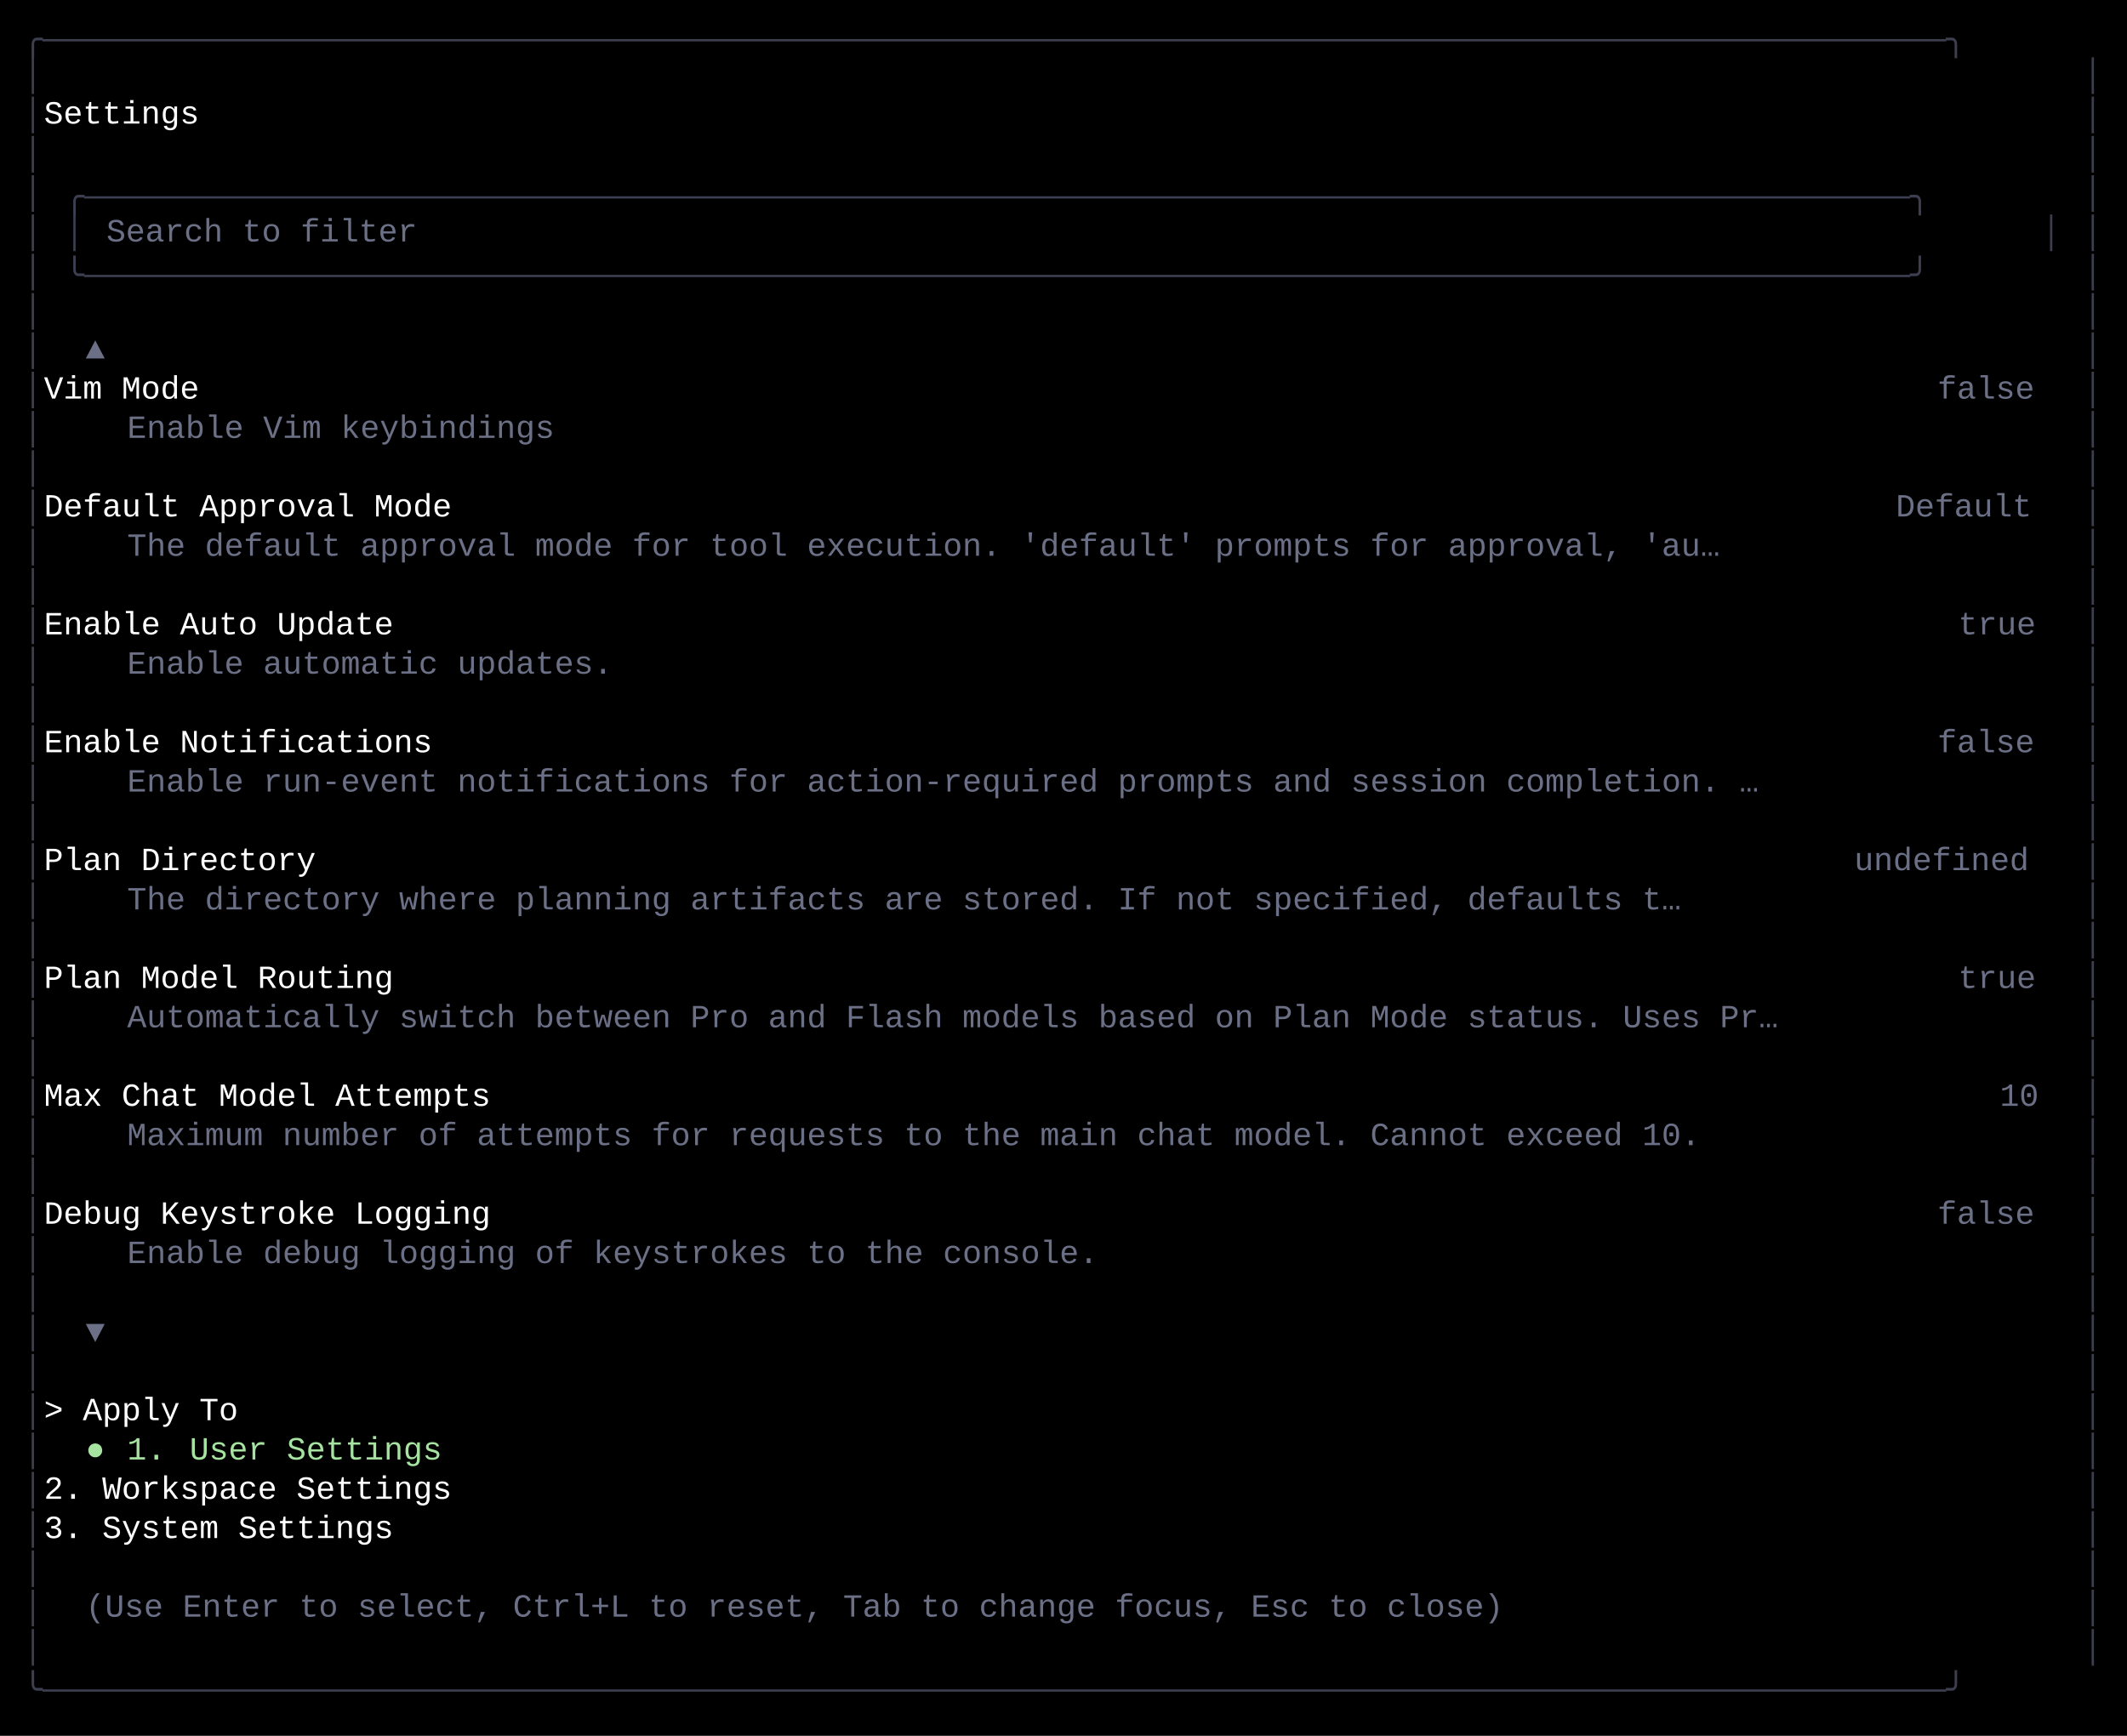
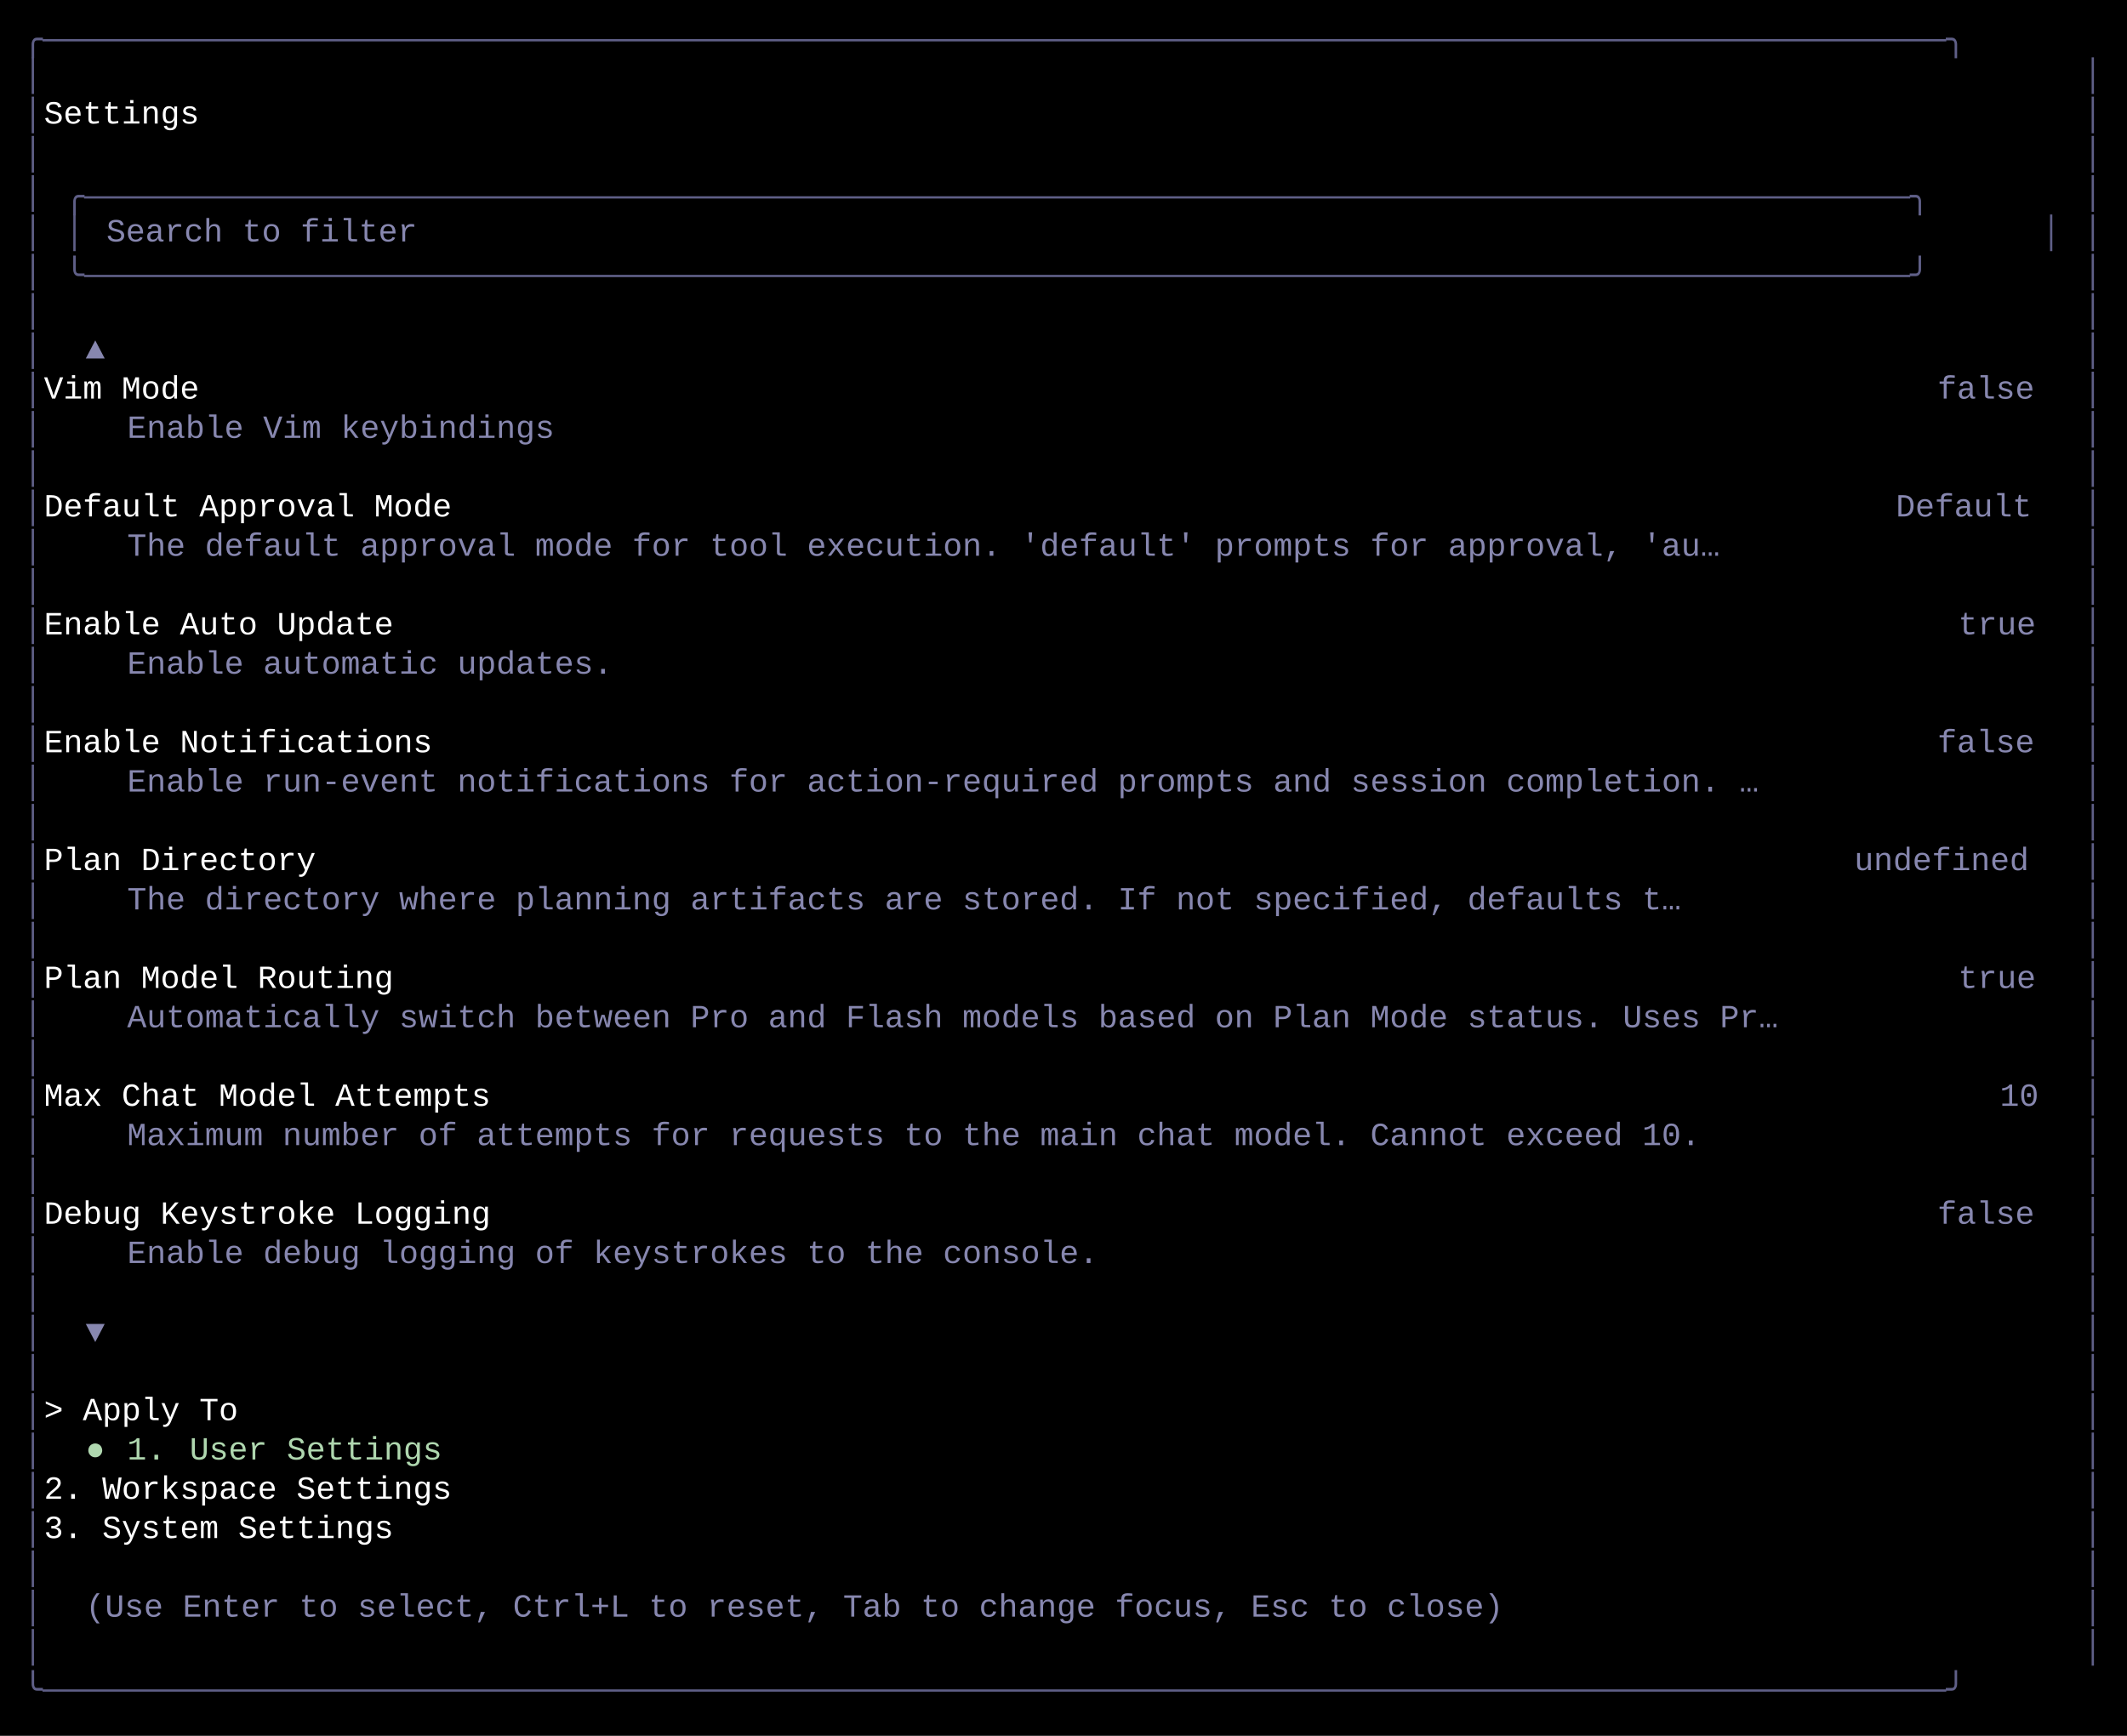
<svg xmlns="http://www.w3.org/2000/svg" width="920" height="751" viewBox="0 0 920 751">
  <style>
    text { font-family: Consolas, "Courier New", monospace; font-size: 14px; dominant-baseline: text-before-edge; white-space: pre; }
  </style>
  <rect width="920" height="751" fill="#000000" />
  <g transform="translate(10, 10)">
-     <text x="0" y="2" fill="#3d3f51" textLength="900" lengthAdjust="spacingAndGlyphs">╭──────────────────────────────────────────────────────────────────────────────────────────────────╮</text>
-     <text x="0" y="19" fill="#3d3f51" textLength="9" lengthAdjust="spacingAndGlyphs">│</text>
-     <text x="891" y="19" fill="#3d3f51" textLength="9" lengthAdjust="spacingAndGlyphs">│</text>
-     <text x="0" y="36" fill="#3d3f51" textLength="9" lengthAdjust="spacingAndGlyphs">│</text>
+     <text x="0" y="2" fill="#5f5f87" textLength="900" lengthAdjust="spacingAndGlyphs">╭──────────────────────────────────────────────────────────────────────────────────────────────────╮</text>
+     <text x="0" y="19" fill="#5f5f87" textLength="9" lengthAdjust="spacingAndGlyphs">│</text>
+     <text x="891" y="19" fill="#5f5f87" textLength="9" lengthAdjust="spacingAndGlyphs">│</text>
+     <text x="0" y="36" fill="#5f5f87" textLength="9" lengthAdjust="spacingAndGlyphs">│</text>
    <text x="9" y="36" fill="#ffffff" textLength="882" lengthAdjust="spacingAndGlyphs">    Settings                                                                                      </text>
-     <text x="891" y="36" fill="#3d3f51" textLength="9" lengthAdjust="spacingAndGlyphs">│</text>
-     <text x="0" y="53" fill="#3d3f51" textLength="9" lengthAdjust="spacingAndGlyphs">│</text>
-     <text x="891" y="53" fill="#3d3f51" textLength="9" lengthAdjust="spacingAndGlyphs">│</text>
-     <text x="0" y="70" fill="#3d3f51" textLength="9" lengthAdjust="spacingAndGlyphs">│</text>
-     <text x="18" y="70" fill="#3d3f51" textLength="864" lengthAdjust="spacingAndGlyphs">╭──────────────────────────────────────────────────────────────────────────────────────────────╮</text>
-     <text x="891" y="70" fill="#3d3f51" textLength="9" lengthAdjust="spacingAndGlyphs">│</text>
-     <text x="0" y="87" fill="#3d3f51" textLength="9" lengthAdjust="spacingAndGlyphs">│</text>
-     <text x="18" y="87" fill="#3d3f51" textLength="9" lengthAdjust="spacingAndGlyphs">│</text>
-     <text x="36" y="87" fill="#6c7086" textLength="144" lengthAdjust="spacingAndGlyphs">Search to filter</text>
-     <text x="873" y="87" fill="#3d3f51" textLength="9" lengthAdjust="spacingAndGlyphs">│</text>
-     <text x="891" y="87" fill="#3d3f51" textLength="9" lengthAdjust="spacingAndGlyphs">│</text>
-     <text x="0" y="104" fill="#3d3f51" textLength="9" lengthAdjust="spacingAndGlyphs">│</text>
-     <text x="18" y="104" fill="#3d3f51" textLength="864" lengthAdjust="spacingAndGlyphs">╰──────────────────────────────────────────────────────────────────────────────────────────────╯</text>
-     <text x="891" y="104" fill="#3d3f51" textLength="9" lengthAdjust="spacingAndGlyphs">│</text>
-     <text x="0" y="121" fill="#3d3f51" textLength="9" lengthAdjust="spacingAndGlyphs">│</text>
-     <text x="891" y="121" fill="#3d3f51" textLength="9" lengthAdjust="spacingAndGlyphs">│</text>
-     <text x="0" y="138" fill="#3d3f51" textLength="9" lengthAdjust="spacingAndGlyphs">│</text>
-     <text x="27" y="138" fill="#6c7086" textLength="9" lengthAdjust="spacingAndGlyphs">▲</text>
-     <text x="891" y="138" fill="#3d3f51" textLength="9" lengthAdjust="spacingAndGlyphs">│</text>
-     <text x="0" y="155" fill="#3d3f51" textLength="9" lengthAdjust="spacingAndGlyphs">│</text>
+     <text x="891" y="36" fill="#5f5f87" textLength="9" lengthAdjust="spacingAndGlyphs">│</text>
+     <text x="0" y="53" fill="#5f5f87" textLength="9" lengthAdjust="spacingAndGlyphs">│</text>
+     <text x="891" y="53" fill="#5f5f87" textLength="9" lengthAdjust="spacingAndGlyphs">│</text>
+     <text x="0" y="70" fill="#5f5f87" textLength="9" lengthAdjust="spacingAndGlyphs">│</text>
+     <text x="18" y="70" fill="#5f5f87" textLength="864" lengthAdjust="spacingAndGlyphs">╭──────────────────────────────────────────────────────────────────────────────────────────────╮</text>
+     <text x="891" y="70" fill="#5f5f87" textLength="9" lengthAdjust="spacingAndGlyphs">│</text>
+     <text x="0" y="87" fill="#5f5f87" textLength="9" lengthAdjust="spacingAndGlyphs">│</text>
+     <text x="18" y="87" fill="#5f5f87" textLength="9" lengthAdjust="spacingAndGlyphs">│</text>
+     <text x="36" y="87" fill="#8787af" textLength="144" lengthAdjust="spacingAndGlyphs">Search to filter</text>
+     <text x="873" y="87" fill="#5f5f87" textLength="9" lengthAdjust="spacingAndGlyphs">│</text>
+     <text x="891" y="87" fill="#5f5f87" textLength="9" lengthAdjust="spacingAndGlyphs">│</text>
+     <text x="0" y="104" fill="#5f5f87" textLength="9" lengthAdjust="spacingAndGlyphs">│</text>
+     <text x="18" y="104" fill="#5f5f87" textLength="864" lengthAdjust="spacingAndGlyphs">╰──────────────────────────────────────────────────────────────────────────────────────────────╯</text>
+     <text x="891" y="104" fill="#5f5f87" textLength="9" lengthAdjust="spacingAndGlyphs">│</text>
+     <text x="0" y="121" fill="#5f5f87" textLength="9" lengthAdjust="spacingAndGlyphs">│</text>
+     <text x="891" y="121" fill="#5f5f87" textLength="9" lengthAdjust="spacingAndGlyphs">│</text>
+     <text x="0" y="138" fill="#5f5f87" textLength="9" lengthAdjust="spacingAndGlyphs">│</text>
+     <text x="27" y="138" fill="#8787af" textLength="9" lengthAdjust="spacingAndGlyphs">▲</text>
+     <text x="891" y="138" fill="#5f5f87" textLength="9" lengthAdjust="spacingAndGlyphs">│</text>
+     <text x="0" y="155" fill="#5f5f87" textLength="9" lengthAdjust="spacingAndGlyphs">│</text>
    <text x="9" y="155" fill="#ffffff" textLength="819" lengthAdjust="spacingAndGlyphs">    Vim Mode                                                                               </text>
-     <text x="828" y="155" fill="#6c7086" textLength="45" lengthAdjust="spacingAndGlyphs">false</text>
-     <text x="891" y="155" fill="#3d3f51" textLength="9" lengthAdjust="spacingAndGlyphs">│</text>
-     <text x="0" y="172" fill="#3d3f51" textLength="9" lengthAdjust="spacingAndGlyphs">│</text>
-     <text x="45" y="172" fill="#6c7086" textLength="198" lengthAdjust="spacingAndGlyphs">Enable Vim keybindings</text>
-     <text x="891" y="172" fill="#3d3f51" textLength="9" lengthAdjust="spacingAndGlyphs">│</text>
-     <text x="0" y="189" fill="#3d3f51" textLength="9" lengthAdjust="spacingAndGlyphs">│</text>
-     <text x="891" y="189" fill="#3d3f51" textLength="9" lengthAdjust="spacingAndGlyphs">│</text>
-     <text x="0" y="206" fill="#3d3f51" textLength="9" lengthAdjust="spacingAndGlyphs">│</text>
+     <text x="828" y="155" fill="#8787af" textLength="45" lengthAdjust="spacingAndGlyphs">false</text>
+     <text x="891" y="155" fill="#5f5f87" textLength="9" lengthAdjust="spacingAndGlyphs">│</text>
+     <text x="0" y="172" fill="#5f5f87" textLength="9" lengthAdjust="spacingAndGlyphs">│</text>
+     <text x="45" y="172" fill="#8787af" textLength="198" lengthAdjust="spacingAndGlyphs">Enable Vim keybindings</text>
+     <text x="891" y="172" fill="#5f5f87" textLength="9" lengthAdjust="spacingAndGlyphs">│</text>
+     <text x="0" y="189" fill="#5f5f87" textLength="9" lengthAdjust="spacingAndGlyphs">│</text>
+     <text x="891" y="189" fill="#5f5f87" textLength="9" lengthAdjust="spacingAndGlyphs">│</text>
+     <text x="0" y="206" fill="#5f5f87" textLength="9" lengthAdjust="spacingAndGlyphs">│</text>
    <text x="9" y="206" fill="#ffffff" textLength="801" lengthAdjust="spacingAndGlyphs">    Default Approval Mode                                                                </text>
-     <text x="810" y="206" fill="#6c7086" textLength="63" lengthAdjust="spacingAndGlyphs">Default</text>
-     <text x="891" y="206" fill="#3d3f51" textLength="9" lengthAdjust="spacingAndGlyphs">│</text>
-     <text x="0" y="223" fill="#3d3f51" textLength="9" lengthAdjust="spacingAndGlyphs">│</text>
-     <text x="45" y="223" fill="#6c7086" textLength="738" lengthAdjust="spacingAndGlyphs">The default approval mode for tool execution. 'default' prompts for approval, 'au…</text>
-     <text x="891" y="223" fill="#3d3f51" textLength="9" lengthAdjust="spacingAndGlyphs">│</text>
-     <text x="0" y="240" fill="#3d3f51" textLength="9" lengthAdjust="spacingAndGlyphs">│</text>
-     <text x="891" y="240" fill="#3d3f51" textLength="9" lengthAdjust="spacingAndGlyphs">│</text>
-     <text x="0" y="257" fill="#3d3f51" textLength="9" lengthAdjust="spacingAndGlyphs">│</text>
+     <text x="810" y="206" fill="#8787af" textLength="63" lengthAdjust="spacingAndGlyphs">Default</text>
+     <text x="891" y="206" fill="#5f5f87" textLength="9" lengthAdjust="spacingAndGlyphs">│</text>
+     <text x="0" y="223" fill="#5f5f87" textLength="9" lengthAdjust="spacingAndGlyphs">│</text>
+     <text x="45" y="223" fill="#8787af" textLength="738" lengthAdjust="spacingAndGlyphs">The default approval mode for tool execution. 'default' prompts for approval, 'au…</text>
+     <text x="891" y="223" fill="#5f5f87" textLength="9" lengthAdjust="spacingAndGlyphs">│</text>
+     <text x="0" y="240" fill="#5f5f87" textLength="9" lengthAdjust="spacingAndGlyphs">│</text>
+     <text x="891" y="240" fill="#5f5f87" textLength="9" lengthAdjust="spacingAndGlyphs">│</text>
+     <text x="0" y="257" fill="#5f5f87" textLength="9" lengthAdjust="spacingAndGlyphs">│</text>
    <text x="9" y="257" fill="#ffffff" textLength="828" lengthAdjust="spacingAndGlyphs">    Enable Auto Update                                                                      </text>
-     <text x="837" y="257" fill="#6c7086" textLength="36" lengthAdjust="spacingAndGlyphs">true</text>
-     <text x="891" y="257" fill="#3d3f51" textLength="9" lengthAdjust="spacingAndGlyphs">│</text>
-     <text x="0" y="274" fill="#3d3f51" textLength="9" lengthAdjust="spacingAndGlyphs">│</text>
-     <text x="45" y="274" fill="#6c7086" textLength="225" lengthAdjust="spacingAndGlyphs">Enable automatic updates.</text>
-     <text x="891" y="274" fill="#3d3f51" textLength="9" lengthAdjust="spacingAndGlyphs">│</text>
-     <text x="0" y="291" fill="#3d3f51" textLength="9" lengthAdjust="spacingAndGlyphs">│</text>
-     <text x="891" y="291" fill="#3d3f51" textLength="9" lengthAdjust="spacingAndGlyphs">│</text>
-     <text x="0" y="308" fill="#3d3f51" textLength="9" lengthAdjust="spacingAndGlyphs">│</text>
+     <text x="837" y="257" fill="#8787af" textLength="36" lengthAdjust="spacingAndGlyphs">true</text>
+     <text x="891" y="257" fill="#5f5f87" textLength="9" lengthAdjust="spacingAndGlyphs">│</text>
+     <text x="0" y="274" fill="#5f5f87" textLength="9" lengthAdjust="spacingAndGlyphs">│</text>
+     <text x="45" y="274" fill="#8787af" textLength="225" lengthAdjust="spacingAndGlyphs">Enable automatic updates.</text>
+     <text x="891" y="274" fill="#5f5f87" textLength="9" lengthAdjust="spacingAndGlyphs">│</text>
+     <text x="0" y="291" fill="#5f5f87" textLength="9" lengthAdjust="spacingAndGlyphs">│</text>
+     <text x="891" y="291" fill="#5f5f87" textLength="9" lengthAdjust="spacingAndGlyphs">│</text>
+     <text x="0" y="308" fill="#5f5f87" textLength="9" lengthAdjust="spacingAndGlyphs">│</text>
    <text x="9" y="308" fill="#ffffff" textLength="819" lengthAdjust="spacingAndGlyphs">    Enable Notifications                                                                   </text>
-     <text x="828" y="308" fill="#6c7086" textLength="45" lengthAdjust="spacingAndGlyphs">false</text>
-     <text x="891" y="308" fill="#3d3f51" textLength="9" lengthAdjust="spacingAndGlyphs">│</text>
-     <text x="0" y="325" fill="#3d3f51" textLength="9" lengthAdjust="spacingAndGlyphs">│</text>
-     <text x="45" y="325" fill="#6c7086" textLength="756" lengthAdjust="spacingAndGlyphs">Enable run-event notifications for action-required prompts and session completion. …</text>
-     <text x="891" y="325" fill="#3d3f51" textLength="9" lengthAdjust="spacingAndGlyphs">│</text>
-     <text x="0" y="342" fill="#3d3f51" textLength="9" lengthAdjust="spacingAndGlyphs">│</text>
-     <text x="891" y="342" fill="#3d3f51" textLength="9" lengthAdjust="spacingAndGlyphs">│</text>
-     <text x="0" y="359" fill="#3d3f51" textLength="9" lengthAdjust="spacingAndGlyphs">│</text>
+     <text x="828" y="308" fill="#8787af" textLength="45" lengthAdjust="spacingAndGlyphs">false</text>
+     <text x="891" y="308" fill="#5f5f87" textLength="9" lengthAdjust="spacingAndGlyphs">│</text>
+     <text x="0" y="325" fill="#5f5f87" textLength="9" lengthAdjust="spacingAndGlyphs">│</text>
+     <text x="45" y="325" fill="#8787af" textLength="756" lengthAdjust="spacingAndGlyphs">Enable run-event notifications for action-required prompts and session completion. …</text>
+     <text x="891" y="325" fill="#5f5f87" textLength="9" lengthAdjust="spacingAndGlyphs">│</text>
+     <text x="0" y="342" fill="#5f5f87" textLength="9" lengthAdjust="spacingAndGlyphs">│</text>
+     <text x="891" y="342" fill="#5f5f87" textLength="9" lengthAdjust="spacingAndGlyphs">│</text>
+     <text x="0" y="359" fill="#5f5f87" textLength="9" lengthAdjust="spacingAndGlyphs">│</text>
    <text x="9" y="359" fill="#ffffff" textLength="783" lengthAdjust="spacingAndGlyphs">    Plan Directory                                                                     </text>
-     <text x="792" y="359" fill="#6c7086" textLength="81" lengthAdjust="spacingAndGlyphs">undefined</text>
-     <text x="891" y="359" fill="#3d3f51" textLength="9" lengthAdjust="spacingAndGlyphs">│</text>
-     <text x="0" y="376" fill="#3d3f51" textLength="9" lengthAdjust="spacingAndGlyphs">│</text>
-     <text x="45" y="376" fill="#6c7086" textLength="720" lengthAdjust="spacingAndGlyphs">The directory where planning artifacts are stored. If not specified, defaults t…</text>
-     <text x="891" y="376" fill="#3d3f51" textLength="9" lengthAdjust="spacingAndGlyphs">│</text>
-     <text x="0" y="393" fill="#3d3f51" textLength="9" lengthAdjust="spacingAndGlyphs">│</text>
-     <text x="891" y="393" fill="#3d3f51" textLength="9" lengthAdjust="spacingAndGlyphs">│</text>
-     <text x="0" y="410" fill="#3d3f51" textLength="9" lengthAdjust="spacingAndGlyphs">│</text>
+     <text x="792" y="359" fill="#8787af" textLength="81" lengthAdjust="spacingAndGlyphs">undefined</text>
+     <text x="891" y="359" fill="#5f5f87" textLength="9" lengthAdjust="spacingAndGlyphs">│</text>
+     <text x="0" y="376" fill="#5f5f87" textLength="9" lengthAdjust="spacingAndGlyphs">│</text>
+     <text x="45" y="376" fill="#8787af" textLength="720" lengthAdjust="spacingAndGlyphs">The directory where planning artifacts are stored. If not specified, defaults t…</text>
+     <text x="891" y="376" fill="#5f5f87" textLength="9" lengthAdjust="spacingAndGlyphs">│</text>
+     <text x="0" y="393" fill="#5f5f87" textLength="9" lengthAdjust="spacingAndGlyphs">│</text>
+     <text x="891" y="393" fill="#5f5f87" textLength="9" lengthAdjust="spacingAndGlyphs">│</text>
+     <text x="0" y="410" fill="#5f5f87" textLength="9" lengthAdjust="spacingAndGlyphs">│</text>
    <text x="9" y="410" fill="#ffffff" textLength="828" lengthAdjust="spacingAndGlyphs">    Plan Model Routing                                                                      </text>
-     <text x="837" y="410" fill="#6c7086" textLength="36" lengthAdjust="spacingAndGlyphs">true</text>
-     <text x="891" y="410" fill="#3d3f51" textLength="9" lengthAdjust="spacingAndGlyphs">│</text>
-     <text x="0" y="427" fill="#3d3f51" textLength="9" lengthAdjust="spacingAndGlyphs">│</text>
-     <text x="45" y="427" fill="#6c7086" textLength="765" lengthAdjust="spacingAndGlyphs">Automatically switch between Pro and Flash models based on Plan Mode status. Uses Pr…</text>
-     <text x="891" y="427" fill="#3d3f51" textLength="9" lengthAdjust="spacingAndGlyphs">│</text>
-     <text x="0" y="444" fill="#3d3f51" textLength="9" lengthAdjust="spacingAndGlyphs">│</text>
-     <text x="891" y="444" fill="#3d3f51" textLength="9" lengthAdjust="spacingAndGlyphs">│</text>
-     <text x="0" y="461" fill="#3d3f51" textLength="9" lengthAdjust="spacingAndGlyphs">│</text>
+     <text x="837" y="410" fill="#8787af" textLength="36" lengthAdjust="spacingAndGlyphs">true</text>
+     <text x="891" y="410" fill="#5f5f87" textLength="9" lengthAdjust="spacingAndGlyphs">│</text>
+     <text x="0" y="427" fill="#5f5f87" textLength="9" lengthAdjust="spacingAndGlyphs">│</text>
+     <text x="45" y="427" fill="#8787af" textLength="765" lengthAdjust="spacingAndGlyphs">Automatically switch between Pro and Flash models based on Plan Mode status. Uses Pr…</text>
+     <text x="891" y="427" fill="#5f5f87" textLength="9" lengthAdjust="spacingAndGlyphs">│</text>
+     <text x="0" y="444" fill="#5f5f87" textLength="9" lengthAdjust="spacingAndGlyphs">│</text>
+     <text x="891" y="444" fill="#5f5f87" textLength="9" lengthAdjust="spacingAndGlyphs">│</text>
+     <text x="0" y="461" fill="#5f5f87" textLength="9" lengthAdjust="spacingAndGlyphs">│</text>
    <text x="9" y="461" fill="#ffffff" textLength="846" lengthAdjust="spacingAndGlyphs">    Max Chat Model Attempts                                                                   </text>
-     <text x="855" y="461" fill="#6c7086" textLength="18" lengthAdjust="spacingAndGlyphs">10</text>
-     <text x="891" y="461" fill="#3d3f51" textLength="9" lengthAdjust="spacingAndGlyphs">│</text>
-     <text x="0" y="478" fill="#3d3f51" textLength="9" lengthAdjust="spacingAndGlyphs">│</text>
-     <text x="45" y="478" fill="#6c7086" textLength="729" lengthAdjust="spacingAndGlyphs">Maximum number of attempts for requests to the main chat model. Cannot exceed 10.</text>
-     <text x="891" y="478" fill="#3d3f51" textLength="9" lengthAdjust="spacingAndGlyphs">│</text>
-     <text x="0" y="495" fill="#3d3f51" textLength="9" lengthAdjust="spacingAndGlyphs">│</text>
-     <text x="891" y="495" fill="#3d3f51" textLength="9" lengthAdjust="spacingAndGlyphs">│</text>
-     <text x="0" y="512" fill="#3d3f51" textLength="9" lengthAdjust="spacingAndGlyphs">│</text>
+     <text x="855" y="461" fill="#8787af" textLength="18" lengthAdjust="spacingAndGlyphs">10</text>
+     <text x="891" y="461" fill="#5f5f87" textLength="9" lengthAdjust="spacingAndGlyphs">│</text>
+     <text x="0" y="478" fill="#5f5f87" textLength="9" lengthAdjust="spacingAndGlyphs">│</text>
+     <text x="45" y="478" fill="#8787af" textLength="729" lengthAdjust="spacingAndGlyphs">Maximum number of attempts for requests to the main chat model. Cannot exceed 10.</text>
+     <text x="891" y="478" fill="#5f5f87" textLength="9" lengthAdjust="spacingAndGlyphs">│</text>
+     <text x="0" y="495" fill="#5f5f87" textLength="9" lengthAdjust="spacingAndGlyphs">│</text>
+     <text x="891" y="495" fill="#5f5f87" textLength="9" lengthAdjust="spacingAndGlyphs">│</text>
+     <text x="0" y="512" fill="#5f5f87" textLength="9" lengthAdjust="spacingAndGlyphs">│</text>
    <text x="9" y="512" fill="#ffffff" textLength="819" lengthAdjust="spacingAndGlyphs">    Debug Keystroke Logging                                                                </text>
-     <text x="828" y="512" fill="#6c7086" textLength="45" lengthAdjust="spacingAndGlyphs">false</text>
-     <text x="891" y="512" fill="#3d3f51" textLength="9" lengthAdjust="spacingAndGlyphs">│</text>
-     <text x="0" y="529" fill="#3d3f51" textLength="9" lengthAdjust="spacingAndGlyphs">│</text>
-     <text x="45" y="529" fill="#6c7086" textLength="450" lengthAdjust="spacingAndGlyphs">Enable debug logging of keystrokes to the console.</text>
-     <text x="891" y="529" fill="#3d3f51" textLength="9" lengthAdjust="spacingAndGlyphs">│</text>
-     <text x="0" y="546" fill="#3d3f51" textLength="9" lengthAdjust="spacingAndGlyphs">│</text>
-     <text x="891" y="546" fill="#3d3f51" textLength="9" lengthAdjust="spacingAndGlyphs">│</text>
-     <text x="0" y="563" fill="#3d3f51" textLength="9" lengthAdjust="spacingAndGlyphs">│</text>
-     <text x="27" y="563" fill="#6c7086" textLength="9" lengthAdjust="spacingAndGlyphs">▼</text>
-     <text x="891" y="563" fill="#3d3f51" textLength="9" lengthAdjust="spacingAndGlyphs">│</text>
-     <text x="0" y="580" fill="#3d3f51" textLength="9" lengthAdjust="spacingAndGlyphs">│</text>
-     <text x="891" y="580" fill="#3d3f51" textLength="9" lengthAdjust="spacingAndGlyphs">│</text>
-     <text x="0" y="597" fill="#3d3f51" textLength="9" lengthAdjust="spacingAndGlyphs">│</text>
+     <text x="828" y="512" fill="#8787af" textLength="45" lengthAdjust="spacingAndGlyphs">false</text>
+     <text x="891" y="512" fill="#5f5f87" textLength="9" lengthAdjust="spacingAndGlyphs">│</text>
+     <text x="0" y="529" fill="#5f5f87" textLength="9" lengthAdjust="spacingAndGlyphs">│</text>
+     <text x="45" y="529" fill="#8787af" textLength="450" lengthAdjust="spacingAndGlyphs">Enable debug logging of keystrokes to the console.</text>
+     <text x="891" y="529" fill="#5f5f87" textLength="9" lengthAdjust="spacingAndGlyphs">│</text>
+     <text x="0" y="546" fill="#5f5f87" textLength="9" lengthAdjust="spacingAndGlyphs">│</text>
+     <text x="891" y="546" fill="#5f5f87" textLength="9" lengthAdjust="spacingAndGlyphs">│</text>
+     <text x="0" y="563" fill="#5f5f87" textLength="9" lengthAdjust="spacingAndGlyphs">│</text>
+     <text x="27" y="563" fill="#8787af" textLength="9" lengthAdjust="spacingAndGlyphs">▼</text>
+     <text x="891" y="563" fill="#5f5f87" textLength="9" lengthAdjust="spacingAndGlyphs">│</text>
+     <text x="0" y="580" fill="#5f5f87" textLength="9" lengthAdjust="spacingAndGlyphs">│</text>
+     <text x="891" y="580" fill="#5f5f87" textLength="9" lengthAdjust="spacingAndGlyphs">│</text>
+     <text x="0" y="597" fill="#5f5f87" textLength="9" lengthAdjust="spacingAndGlyphs">│</text>
    <text x="9" y="597" fill="#ffffff" textLength="882" lengthAdjust="spacingAndGlyphs">  &gt; Apply To                                                                                      </text>
-     <text x="891" y="597" fill="#3d3f51" textLength="9" lengthAdjust="spacingAndGlyphs">│</text>
-     <text x="0" y="614" fill="#3d3f51" textLength="9" lengthAdjust="spacingAndGlyphs">│</text>
-     <text x="27" y="614" fill="#a6e3a1" textLength="9" lengthAdjust="spacingAndGlyphs">●</text>
-     <text x="45" y="614" fill="#a6e3a1" textLength="18" lengthAdjust="spacingAndGlyphs">1.</text>
-     <text x="72" y="614" fill="#a6e3a1" textLength="117" lengthAdjust="spacingAndGlyphs">User Settings</text>
-     <text x="891" y="614" fill="#3d3f51" textLength="9" lengthAdjust="spacingAndGlyphs">│</text>
-     <text x="0" y="631" fill="#3d3f51" textLength="9" lengthAdjust="spacingAndGlyphs">│</text>
+     <text x="891" y="597" fill="#5f5f87" textLength="9" lengthAdjust="spacingAndGlyphs">│</text>
+     <text x="0" y="614" fill="#5f5f87" textLength="9" lengthAdjust="spacingAndGlyphs">│</text>
+     <text x="27" y="614" fill="#afd7af" textLength="9" lengthAdjust="spacingAndGlyphs">●</text>
+     <text x="45" y="614" fill="#afd7af" textLength="18" lengthAdjust="spacingAndGlyphs">1.</text>
+     <text x="72" y="614" fill="#afd7af" textLength="117" lengthAdjust="spacingAndGlyphs">User Settings</text>
+     <text x="891" y="614" fill="#5f5f87" textLength="9" lengthAdjust="spacingAndGlyphs">│</text>
+     <text x="0" y="631" fill="#5f5f87" textLength="9" lengthAdjust="spacingAndGlyphs">│</text>
    <text x="9" y="631" fill="#ffffff" textLength="882" lengthAdjust="spacingAndGlyphs">    2. Workspace Settings                                                                         </text>
-     <text x="891" y="631" fill="#3d3f51" textLength="9" lengthAdjust="spacingAndGlyphs">│</text>
-     <text x="0" y="648" fill="#3d3f51" textLength="9" lengthAdjust="spacingAndGlyphs">│</text>
+     <text x="891" y="631" fill="#5f5f87" textLength="9" lengthAdjust="spacingAndGlyphs">│</text>
+     <text x="0" y="648" fill="#5f5f87" textLength="9" lengthAdjust="spacingAndGlyphs">│</text>
    <text x="9" y="648" fill="#ffffff" textLength="882" lengthAdjust="spacingAndGlyphs">    3. System Settings                                                                            </text>
-     <text x="891" y="648" fill="#3d3f51" textLength="9" lengthAdjust="spacingAndGlyphs">│</text>
-     <text x="0" y="665" fill="#3d3f51" textLength="9" lengthAdjust="spacingAndGlyphs">│</text>
-     <text x="891" y="665" fill="#3d3f51" textLength="9" lengthAdjust="spacingAndGlyphs">│</text>
-     <text x="0" y="682" fill="#3d3f51" textLength="9" lengthAdjust="spacingAndGlyphs">│</text>
-     <text x="27" y="682" fill="#6c7086" textLength="657" lengthAdjust="spacingAndGlyphs">(Use Enter to select, Ctrl+L to reset, Tab to change focus, Esc to close)</text>
-     <text x="891" y="682" fill="#3d3f51" textLength="9" lengthAdjust="spacingAndGlyphs">│</text>
-     <text x="0" y="699" fill="#3d3f51" textLength="9" lengthAdjust="spacingAndGlyphs">│</text>
-     <text x="891" y="699" fill="#3d3f51" textLength="9" lengthAdjust="spacingAndGlyphs">│</text>
-     <text x="0" y="716" fill="#3d3f51" textLength="900" lengthAdjust="spacingAndGlyphs">╰──────────────────────────────────────────────────────────────────────────────────────────────────╯</text>
+     <text x="891" y="648" fill="#5f5f87" textLength="9" lengthAdjust="spacingAndGlyphs">│</text>
+     <text x="0" y="665" fill="#5f5f87" textLength="9" lengthAdjust="spacingAndGlyphs">│</text>
+     <text x="891" y="665" fill="#5f5f87" textLength="9" lengthAdjust="spacingAndGlyphs">│</text>
+     <text x="0" y="682" fill="#5f5f87" textLength="9" lengthAdjust="spacingAndGlyphs">│</text>
+     <text x="27" y="682" fill="#8787af" textLength="657" lengthAdjust="spacingAndGlyphs">(Use Enter to select, Ctrl+L to reset, Tab to change focus, Esc to close)</text>
+     <text x="891" y="682" fill="#5f5f87" textLength="9" lengthAdjust="spacingAndGlyphs">│</text>
+     <text x="0" y="699" fill="#5f5f87" textLength="9" lengthAdjust="spacingAndGlyphs">│</text>
+     <text x="891" y="699" fill="#5f5f87" textLength="9" lengthAdjust="spacingAndGlyphs">│</text>
+     <text x="0" y="716" fill="#5f5f87" textLength="900" lengthAdjust="spacingAndGlyphs">╰──────────────────────────────────────────────────────────────────────────────────────────────────╯</text>
  </g>
</svg>
